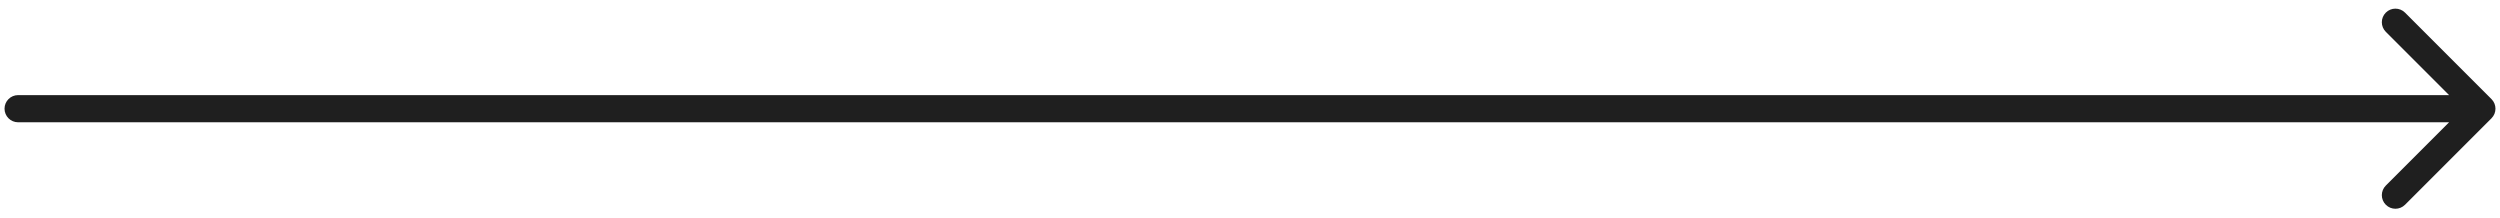
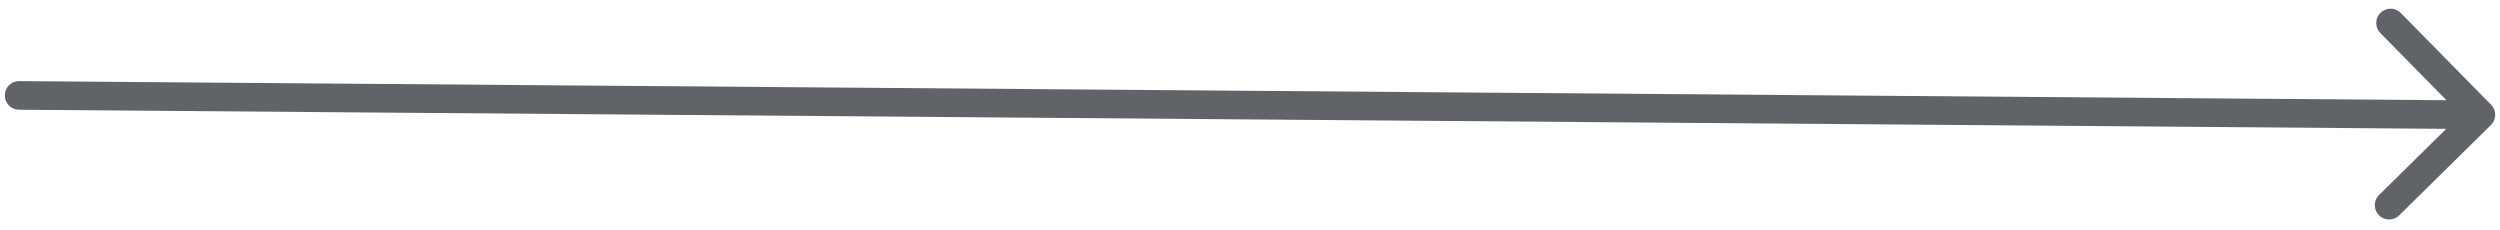
- <svg xmlns="http://www.w3.org/2000/svg" width="138" height="12" viewBox="0 0 138 12" fill="none">
-   <path shape-rendering="auto" id="Vector 225" d="M137.53 6.53C137.823 6.237 137.823 5.763 137.53 5.47L132.757 0.697C132.464 0.404 131.99 0.404 131.697 0.697C131.404 0.99 131.404 1.464 131.697 1.757L135.939 6L131.697 10.243C131.404 10.536 131.404 11.01 131.697 11.303C131.99 11.596 132.464 11.596 132.757 11.303L137.53 6.53ZM1 5.25C0.586 5.25 0.25 5.586 0.25 6C0.25 6.414 0.586 6.75 1 6.75L1 5.25ZM69 6.75L137 6.75L137 5.25L69 5.25L69 6.75ZM69 5.25L1 5.25L1 6.75L69 6.75L69 5.25Z" fill="#1F1F1F" />
+ <svg xmlns="http://www.w3.org/2000/svg" width="131" height="12" viewBox="0 0 131 12" fill="none">
+   <path d="M130.526 6.55C130.821 6.26 130.825 5.785 130.534 5.49L125.799 0.679C125.509 0.384 125.034 0.38 124.738 0.671C124.443 0.961 124.44 1.436 124.73 1.731L128.939 6.007L124.663 10.216C124.368 10.507 124.364 10.982 124.655 11.277C124.946 11.572 125.42 11.576 125.716 11.286L130.526 6.55ZM1.006 4.25C0.592 4.247 0.253 4.58 0.25 4.994C0.247 5.408 0.58 5.747 0.994 5.75L1.006 4.25ZM65.494 6.258L129.994 6.766L130.006 5.266L65.506 4.758L65.494 6.258ZM65.506 4.758L1.006 4.25L0.994 5.75L65.494 6.258L65.506 4.758Z" fill="#606368" />
</svg>
